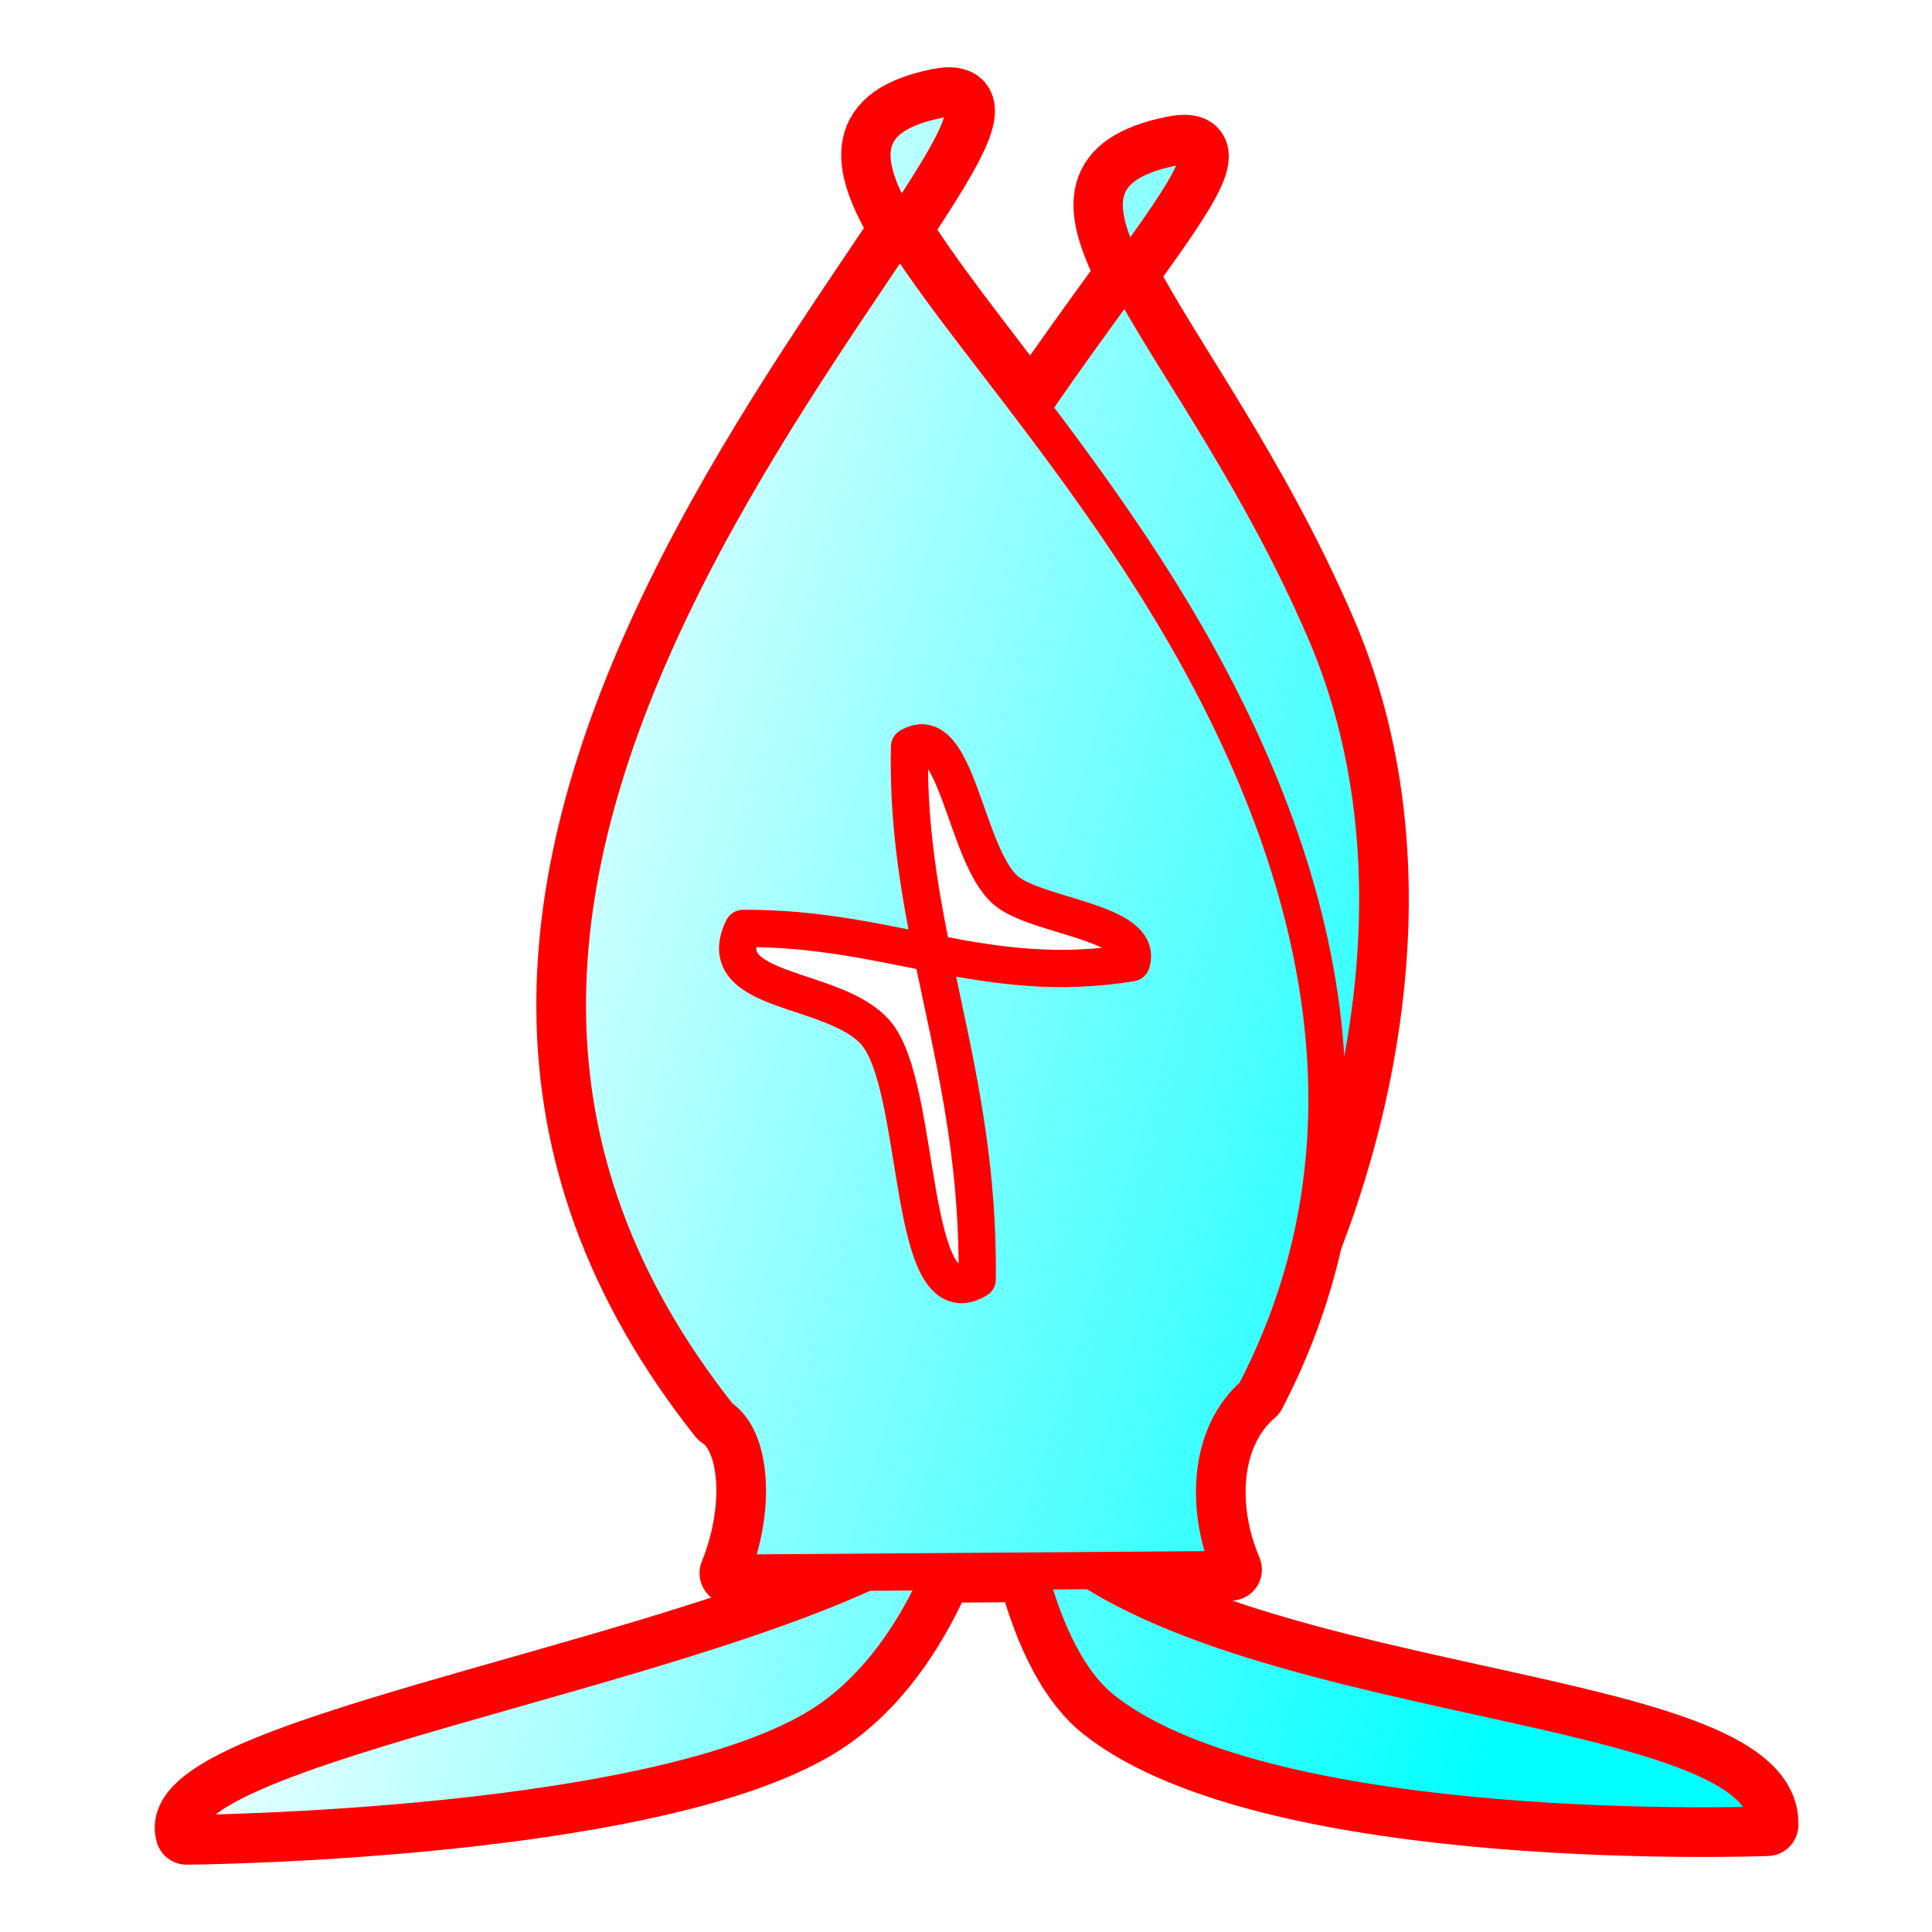
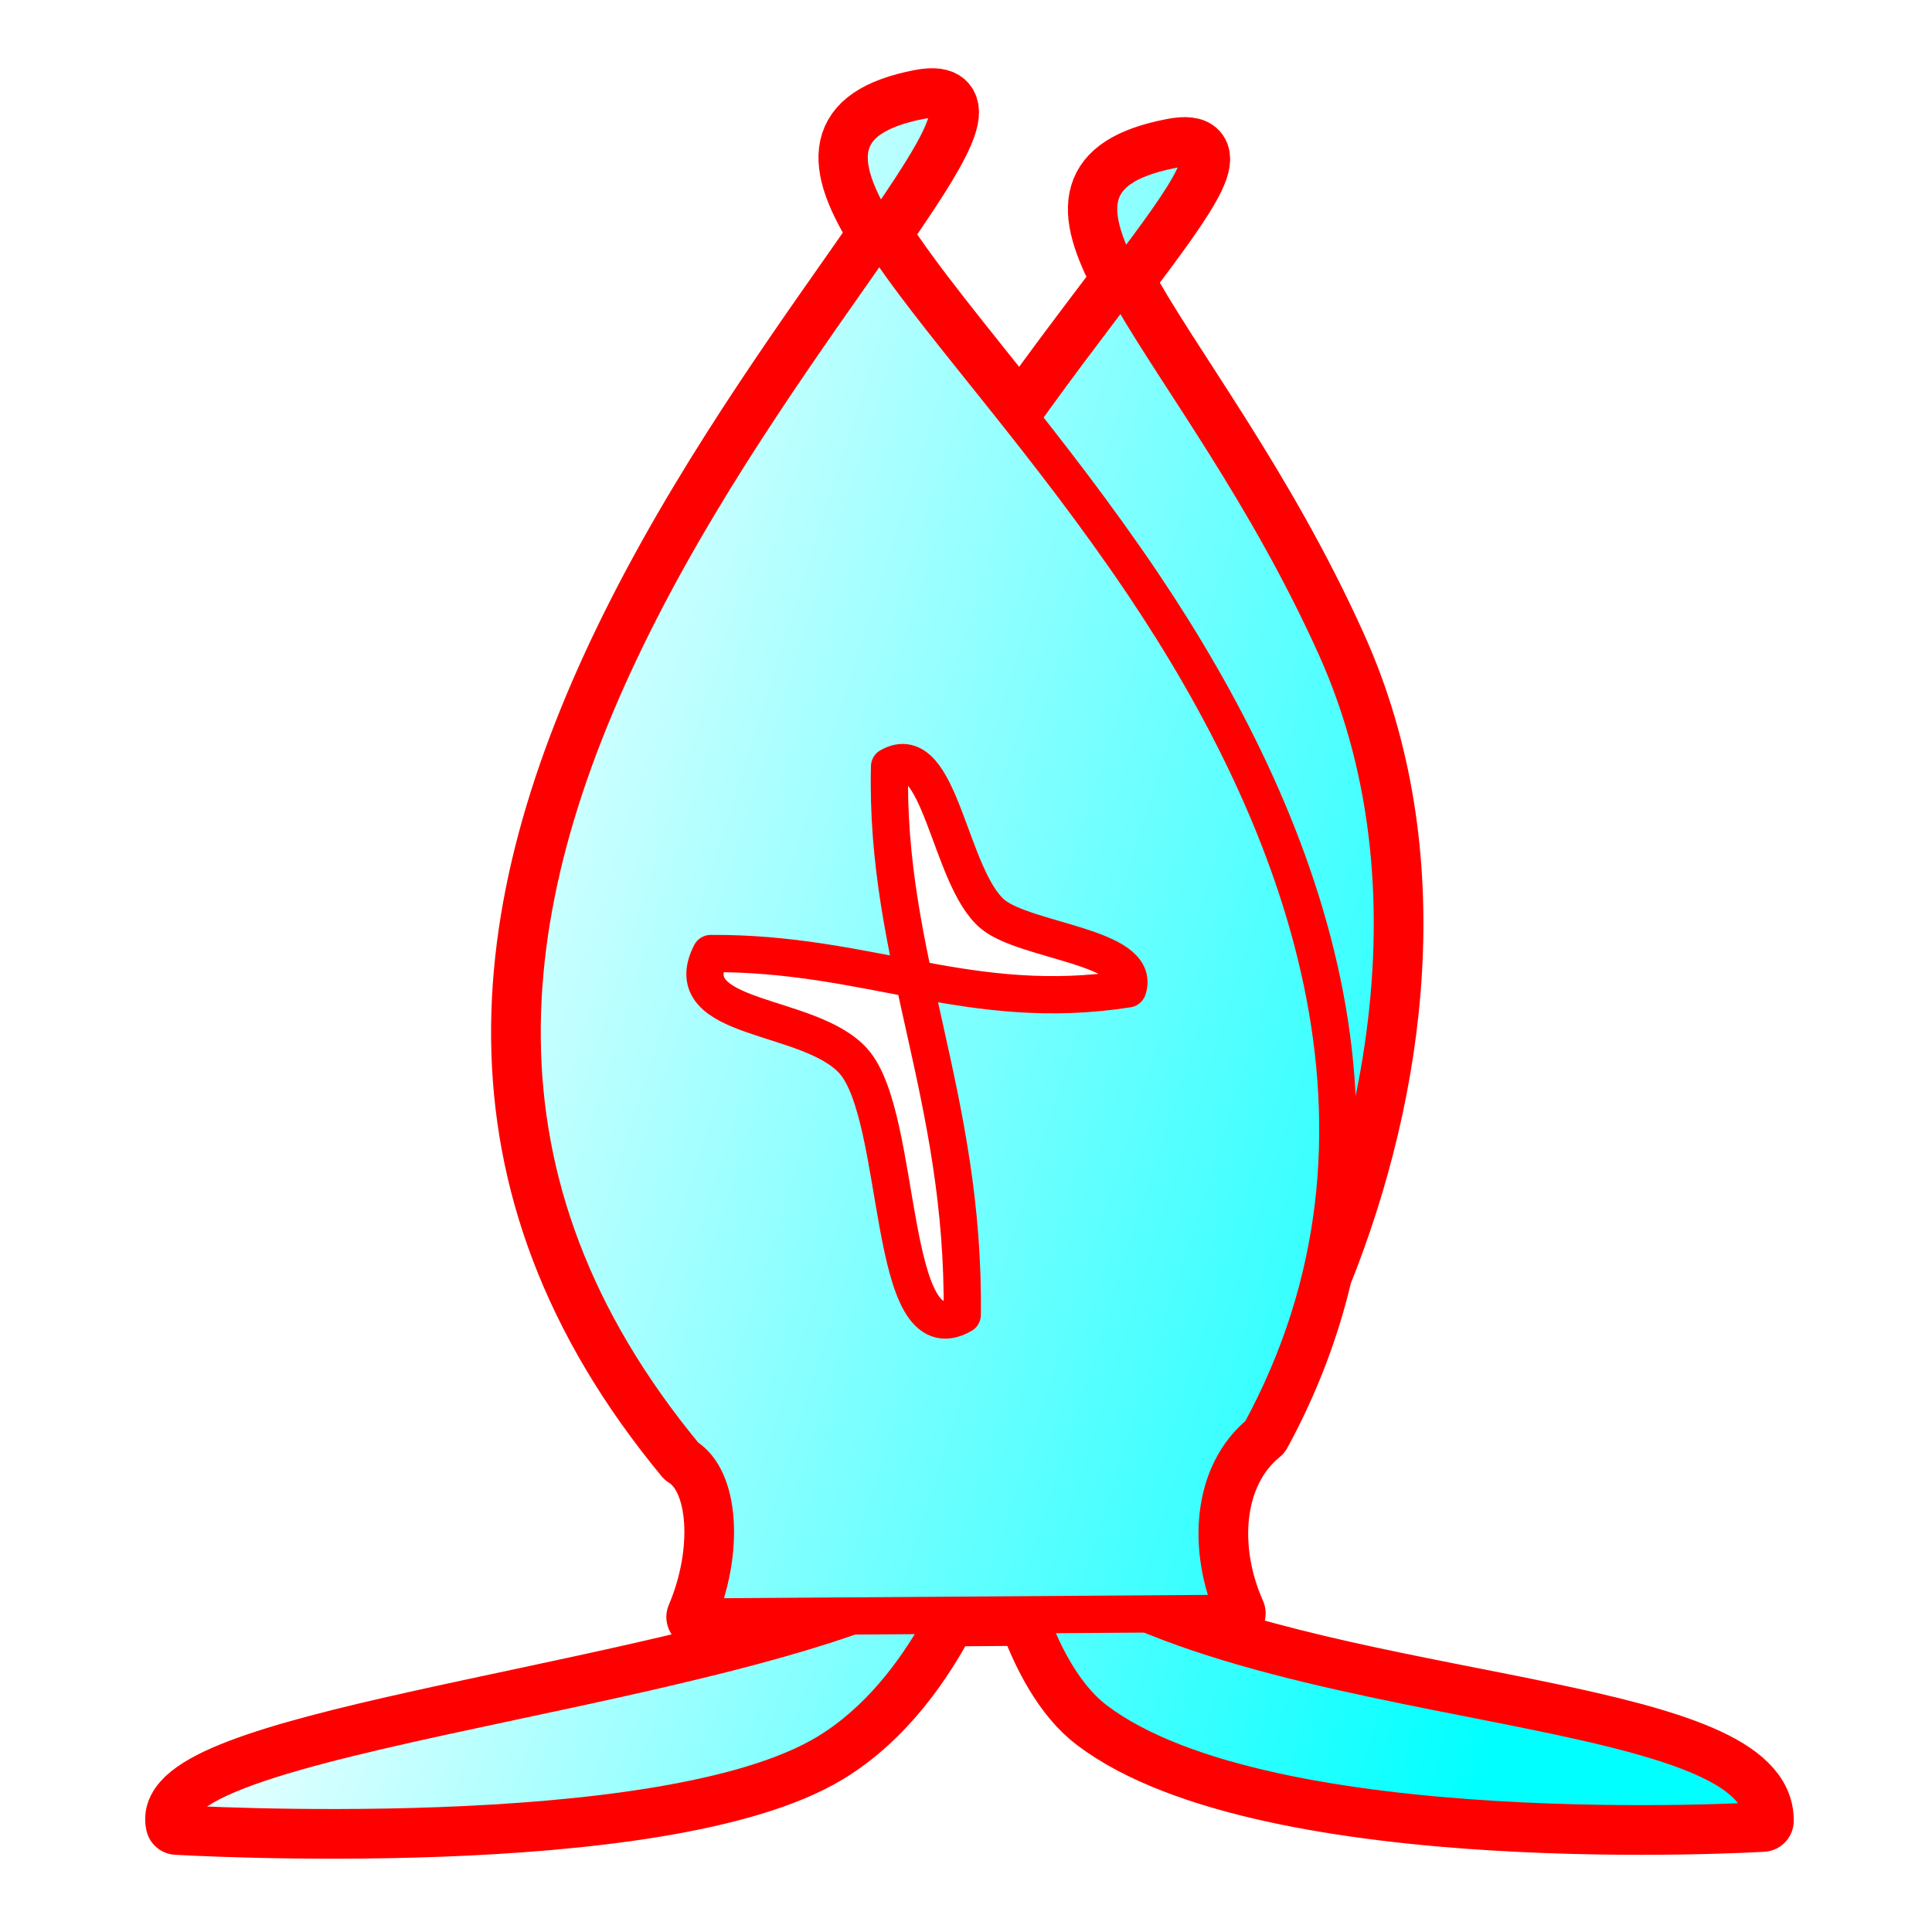
<svg xmlns="http://www.w3.org/2000/svg" xmlns:xlink="http://www.w3.org/1999/xlink" width="700pt" height="700pt" id="bishop" viewBox="0 0 933.333 933.333" version="1.0">
  <style id="style-base">
    .base { 
      fill-opacity:1;
      fill-rule:evenodd;
      stroke-miterlimit:4;
      stroke-dasharray:none;
      stroke-linecap:round;
      stroke-linejoin:round;
      stroke-opacity:1
    }
  </style>
  <style id="stroke-medium">
    .stroke-medium {
      stroke-width: 18;
    }
  </style>
  <style id="stroke-boundary">
    .stroke-boundary {
      stroke-width: 30;
    }
  </style>
  <style id="stroke-color">
    .stroke-color {
      stroke:#ff0000;
    }
  </style>
  <style id="fill-color">
    .fill-color {
      fill:#00ff00;
    }
  </style>
  <defs id="defs36222">
    <linearGradient id="fillGradient">
      <stop style="stop-color:#ffffff;stop-opacity:1;" offset="0" id="stop0" />
      <stop style="stop-color:#00ffff;stop-opacity:1;" offset="1" id="stop1" />
    </linearGradient>
-     <linearGradient xlink:href="#fillGradient" id="hat-back-gradient" gradientUnits="userSpaceOnUse" x1="130.983" y1="444.835" x2="720.017" y2="623.168" gradientTransform="matrix(1.061799,0,0,1.061799,5.117427,-46.74929)" />
-     <linearGradient xlink:href="#fillGradient" id="right-shoulder-gradient" gradientUnits="userSpaceOnUse" x1="130.983" y1="444.835" x2="720.017" y2="623.168" gradientTransform="matrix(1.083914,0,0,1.083914,1.863,-21.02603)" />
-     <linearGradient xlink:href="#fillGradient" id="left-shoulder-gradient" gradientUnits="userSpaceOnUse" x1="130.983" y1="444.835" x2="720.017" y2="623.168" gradientTransform="matrix(1.083914,0,0,1.083914,12.70214,-14.52255)" />
-     <linearGradient xlink:href="#fillGradient" id="hat-front-gradient" gradientUnits="userSpaceOnUse" gradientTransform="matrix(1.061799,0,0,1.061799,5.117427,-46.74929)" x1="130.983" y1="444.835" x2="720.017" y2="623.168" />
+     <linearGradient xlink:href="#fillGradient" id="hat-back-gradient" gradientUnits="userSpaceOnUse" x1="130.983" y1="444.835" x2="720.017" y2="623.168" gradientTransform="matrix(1.140257,0,0,1.092686,-36.62276,-49.02835)" />
+     <linearGradient xlink:href="#fillGradient" id="right-shoulder-gradient" gradientUnits="userSpaceOnUse" x1="130.983" y1="444.835" x2="720.017" y2="623.168" gradientTransform="matrix(1.08365,-0.02393683,0.02393683,1.08365,-20.09612,-4.025119)" />
+     <linearGradient xlink:href="#fillGradient" id="left-shoulder-gradient" gradientUnits="userSpaceOnUse" x1="130.983" y1="444.835" x2="720.017" y2="623.168" gradientTransform="matrix(1.08146,0.07290913,-0.07290913,1.08146,68.64723,-22.46272)" />
+     <linearGradient xlink:href="#fillGradient" id="hat-front-gradient" gradientUnits="userSpaceOnUse" gradientTransform="matrix(1.140257,0,0,1.092686,-36.62276,-49.02835)" x1="130.983" y1="444.835" x2="720.017" y2="623.168" />
  </defs>
-   <path id="boundary" class="base stroke-color stroke-boundary" style="fill:none" d="M 457.309 47.537 C 456.064 47.618 454.671 47.814 453.125 48.131 C 414.109 56.115 414.828 77.346 434.994 110.736 C 461.69 70.603 475.691 46.339 457.309 47.537 z M 434.994 110.736 C 405.68 154.806 361.045 218.031 326.814 288.127 C 260.631 423.654 245.534 555.787 347.631 684.643 C 363.547 694.88 365.298 729.735 352.941 759.986 L 418.232 759.518 C 305.943 811.115 78.65 847.061 90.17 885.816 C 90.17 885.816 324.813 884.002 401.275 830.402 C 428.625 811.23 445.511 781.32 454.973 759.254 L 496.83 758.955 C 502.907 782.176 513.862 811.095 532.811 826.066 C 614.853 890.89 853.773 881.625 853.773 881.625 C 855.887 823.793 631.627 824.277 527.682 758.732 L 594.602 758.254 C 581.822 728.313 583.953 692.407 606.072 673.592 C 619.02 648.802 627.912 623.857 633.525 598.982 C 666.503 513.301 682.217 402.168 640.119 304.604 C 606.814 227.418 564.017 170.962 544.34 132.393 C 531.013 150.762 514.912 172.763 498.234 197.232 C 472.041 162.696 448.913 133.782 434.994 110.736 z M 544.34 132.393 C 575.121 89.965 591.284 66.062 566.562 71.121 C 527.538 79.107 527.363 99.116 544.34 132.393 z " />
-   <path class="base stroke-color stroke-medium" style="fill:url(#left-shoulder-gradient)" d="M 464.96,730.745 C 393.407,798.573 76.625,840.243 90.171,885.816 c 0,0 234.642,-1.814 311.105,-55.413 47.697,-33.435 63.684,-99.658 63.684,-99.658 z" id="left-shoulder" />
-   <path id="right-shoulder" d="m 490.082,724.242 c 68.878,101.522 366.123,90.848 363.691,157.384 0,0 -238.919,9.266 -320.962,-55.558 -34.717,-27.43 -42.728,-101.825 -42.728,-101.825 z" class="base stroke-color stroke-medium" style="fill:url(#right-shoulder-gradient)" />
-   <path class="base stroke-color stroke-medium" style="fill:url(#hat-back-gradient)" d="M 566.563,71.12 C 616.042,60.995 501.766,166.864 434.252,305.116 630.71,325.433 576.049,589.889 607.633,655.294 655.794,566.972 692.23,425.371 640.12,304.603 578.08,160.824 482.308,88.363 566.563,71.12 Z" id="hat-back" />
-   <path class="base stroke-color stroke-medium" style="fill:url(#hat-front-gradient)" d="m 453.125,48.131 c 49.479,-10.126 -58.797,101.744 -126.311,239.996 -66.184,135.528 -81.281,267.659 20.816,396.515 15.917,10.237 17.669,45.092 5.312,75.344 l 241.659,-1.732 C 581.822,728.312 583.953,692.408 606.073,673.592 680.259,531.552 623.881,384.359 553.547,275.244 468.707,143.624 368.87,65.374 453.125,48.131 Z M 439.397,360.713 c -2.14,89.639 33.88,154.482 32.687,257.381 -34.227,20.55 -26.329,-92.83 -49.004,-119.139 -19.866,-23.05 -79.893,-18.267 -64.118,-50.438 71.302,-0.483 116.789,28.148 187.588,16.592 6.29,-19.745 -45.971,-22.242 -60.71,-35.007 -19.82,-17.166 -23.598,-83.017 -46.443,-69.389 z" id="hat-front" />
+   <path id="boundary" style="fill:none" class="base stroke-color stroke-boundary" d="M 448.98 48 C 447.644 48.083 446.151 48.288 444.49 48.613 C 402.591 56.83 403.361 78.677 425.018 113.039 C 453.686 71.737 468.722 46.767 448.98 48 z M 425.018 113.039 C 393.538 158.391 345.604 223.455 308.844 295.59 C 237.77 435.06 221.558 571.035 331.199 703.639 C 348.292 714.174 350.174 750.042 336.904 781.174 L 411.406 780.662 C 293.255 822.167 76.736 842.687 85.379 881.047 C 85.379 881.047 319.613 895.02 399.508 846.686 C 427.612 829.683 446.349 801.606 457.354 780.346 L 496.865 780.074 C 503.834 799.434 514.249 819.677 529.43 831.137 C 612.884 894.133 851.539 879.594 851.539 879.594 C 852.299 827.039 667.477 826.669 554.598 779.678 L 596.42 779.391 C 582.696 748.579 584.984 711.63 608.738 692.268 C 622.642 666.758 632.19 641.088 638.219 615.492 C 673.634 527.317 690.511 412.949 645.301 312.545 C 609.535 233.115 563.574 175.018 542.443 135.326 C 528.131 154.23 510.842 176.87 492.932 202.051 C 464.803 166.51 439.964 136.755 425.018 113.039 z M 542.443 135.326 C 575.5 91.664 592.859 67.063 566.311 72.27 C 524.403 80.488 524.212 101.081 542.443 135.326 z " />
+   <path class="base stroke-color stroke-medium" style="fill:url(#left-shoulder-gradient)" d="m 469.75,751.538 c -75.953,62.861 -394.821,83.129 -384.371,129.509 0,0 234.233,13.974 314.128,-34.361 49.838,-30.151 70.243,-95.148 70.243,-95.148 z" id="left-shoulder" />
+   <path id="right-shoulder" d="m 484.462,730.279 c 71.103,99.976 368.04,82.74 367.077,149.314 0,0 -238.656,14.54 -322.111,-48.457 -35.314,-26.657 -44.967,-100.857 -44.967,-100.857 z" class="base stroke-color stroke-medium" style="fill:url(#right-shoulder-gradient)" />
+   <path class="base stroke-color stroke-medium" style="fill:url(#hat-back-gradient)" d="M 566.31,72.27 C 619.444,61.85 496.724,170.799 424.222,313.073 635.197,333.981 576.496,606.13 610.414,673.437 662.134,582.546 701.262,436.826 645.302,312.545 578.678,164.583 475.829,90.014 566.31,72.27 Z" id="hat-back" />
+   <path class="base stroke-color stroke-medium" style="fill:url(#hat-front-gradient)" d="m 444.489,48.612 c 53.135,-10.42 -63.142,104.704 -135.645,246.977 -71.074,139.47 -87.287,275.445 22.355,408.049 17.093,10.535 18.974,46.403 5.705,77.535 l 259.516,-1.783 C 582.696,748.58 584.984,711.631 608.738,692.268 688.407,546.095 627.862,394.621 552.331,282.331 461.223,146.883 354.008,66.357 444.489,48.612 Z M 429.747,370.286 c -2.298,92.246 36.384,158.976 35.102,264.868 -36.756,21.148 -28.274,-95.53 -52.625,-122.605 -21.334,-23.721 -85.797,-18.798 -68.856,-51.905 76.571,-0.497 125.419,28.967 201.45,17.075 6.755,-20.32 -49.367,-22.889 -65.197,-36.026 -21.285,-17.665 -25.342,-85.431 -49.874,-71.407 z" id="hat-front" />
</svg>
